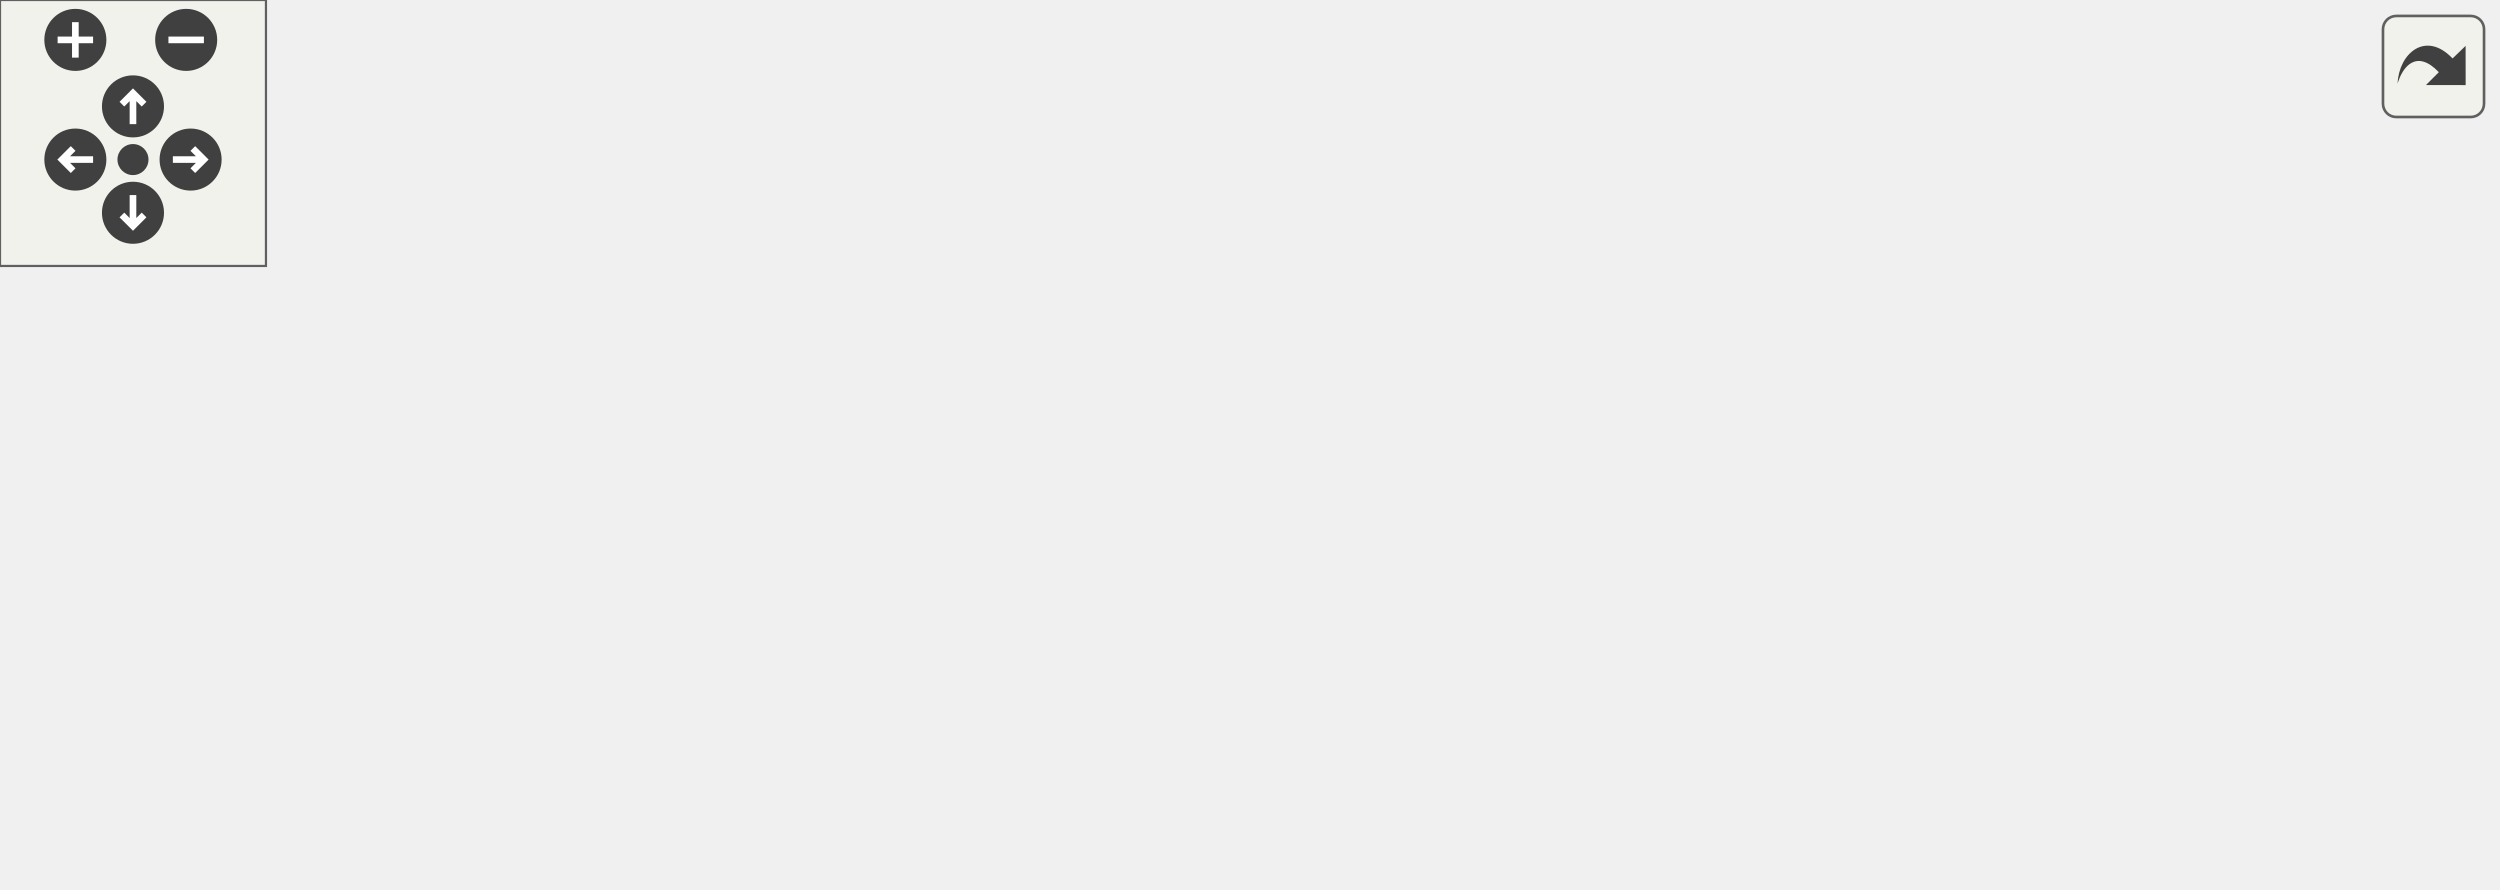
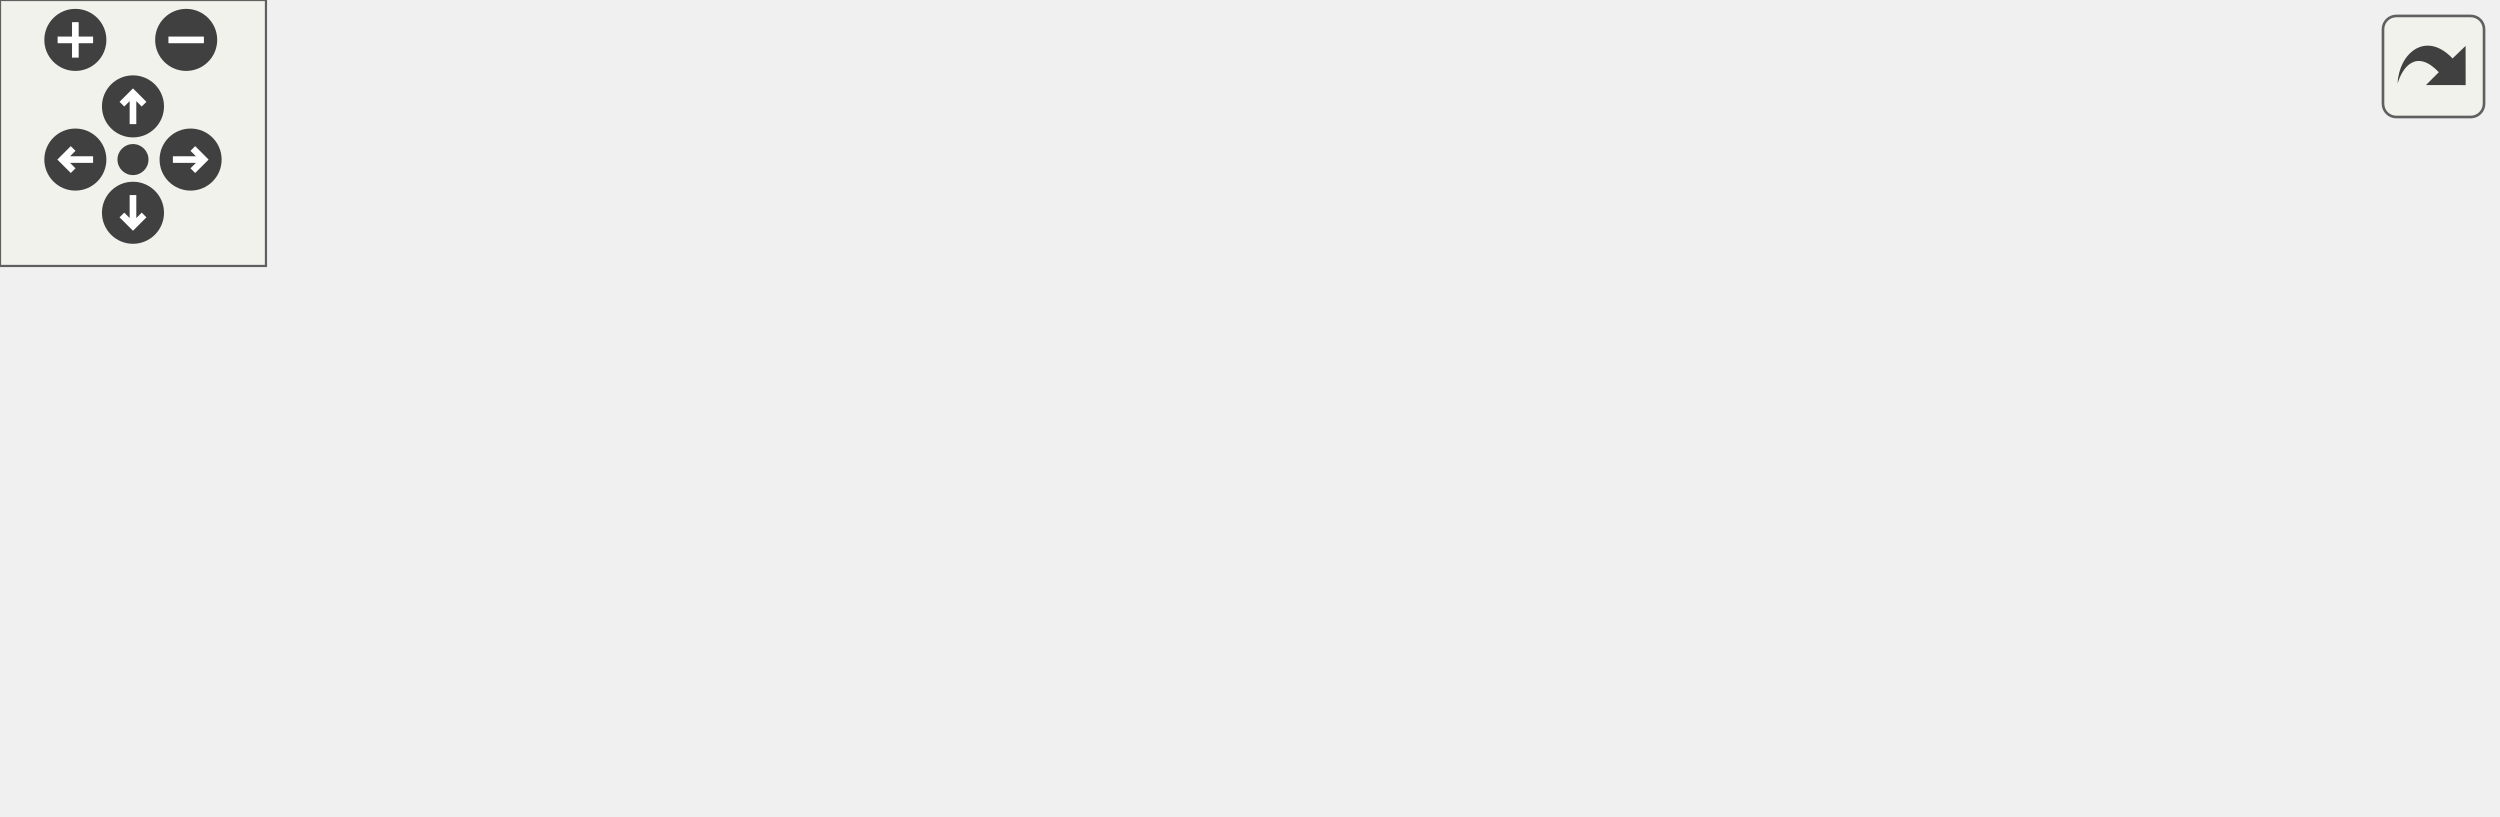
<svg xmlns="http://www.w3.org/2000/svg" xmlns:xlink="http://www.w3.org/1999/xlink" id="main" version="1.1" xml:space="preserve">
  <style type="text/css">
.edge:hover path { stroke: red; }
.edge:hover polygon { stroke: red; fill: red; }
</style>
  <defs>
    <circle id="rim" cx="0" cy="0" r="7" />
    <circle id="rim2" cx="0" cy="0" r="3.5" />
    <g id="zoomPlus">
      <use xlink:href="#rim" fill="#404040">
        <set attributeName="fill" to="#808080" begin="zoomplus.mouseover" end="zoomplus.mouseout" />
      </use>
      <path d="M-4,0h8M0,-4v8" fill="none" stroke="white" stroke-width="1.5" pointer-events="none" />
    </g>
    <g id="zoomMin">
      <use xlink:href="#rim" fill="#404040">
        <set attributeName="fill" to="#808080" begin="zoomminus.mouseover" end="zoomminus.mouseout" />
      </use>
      <path d="M-4,0h8" fill="none" stroke="white" stroke-width="1.5" pointer-events="none" />
    </g>
    <g id="dirArrow">
      <path fill="none" stroke="white" stroke-width="1.5" d="M0,-3.0v7 M-2.5,-0.5L0,-3.0L2.5,-0.5" />
    </g>
    <g id="resetDef">
      <use xlink:href="#rim2" fill="#404040">
        <set attributeName="fill" to="#808080" begin="reset.mouseover" end="reset.mouseout" />
      </use>
    </g>
  </defs>
  <svg id="graph" class="graph">
    <g id="viewport">
      <g id="node1" class="node">
        <g id="a_node1">
          <a xlink:title="A Listener class that will be notified when aspects of a Parameter change.">
-             <polygon fill="#bfbfbf" stroke="black" points="0,-71.5 0,-101.5 145,-101.5 145,-71.5 0,-71.5" />
-             <text text-anchor="start" x="8" y="-89.5" font-family="Helvetica,sans-Serif" font-size="10.00">lemons::plugin::Parameter</text>
-             <text text-anchor="middle" x="72.5" y="-78.5" font-family="Helvetica,sans-Serif" font-size="10.00">::Listener</text>
+             <polygon fill="#bfbfbf" stroke="black" points="0,-68.5 0,-98.5 145,-98.5 145,-68.5 0,-68.5" />
+             <text text-anchor="start" x="8" y="-86.5" font-family="Helvetica,sans-Serif" font-size="10.00">lemons::plugin::Parameter</text>
+             <text text-anchor="middle" x="72.5" y="-75.5" font-family="Helvetica,sans-Serif" font-size="10.00">::Listener</text>
          </a>
        </g>
      </g>
      <g id="node2" class="node">
        <g id="a_node2">
-           <a xlink:href="classlemons_1_1gui_1_1_float_slider.html" target="_top" xlink:title="Plugin slider that attaches to a float parameter.">
-             <polygon fill="none" stroke="black" points="201.5,-121 201.5,-140 333.5,-140 333.5,-121 201.5,-121" />
-             <text text-anchor="middle" x="267.5" y="-128" font-family="Helvetica,sans-Serif" font-size="10.00">lemons::gui::FloatSlider</text>
+           <a xlink:href="structlemons_1_1plugin_1_1_parameter_1_1_lambda_listener.html" target="_top" xlink:title="A listener class that fires lambdas for each callback.">
+             <polygon fill="none" stroke="black" points="195,-93.5 195,-123.5 340,-123.5 340,-93.5 195,-93.5" />
+             <text text-anchor="start" x="203" y="-111.5" font-family="Helvetica,sans-Serif" font-size="10.00">lemons::plugin::Parameter</text>
+             <text text-anchor="middle" x="267.5" y="-100.5" font-family="Helvetica,sans-Serif" font-size="10.00">::LambdaListener</text>
          </a>
        </g>
      </g>
      <g id="edge1" class="edge">
-         <path fill="none" stroke="#8b1a1a" d="M147.49,-103.81C158.72,-106.4 170.16,-109.04 181,-111.5 194.64,-114.6 209.52,-117.93 222.99,-120.92" />
-         <polygon fill="#8b1a1a" stroke="#8b1a1a" points="148.24,-100.39 137.71,-101.54 146.66,-107.21 148.24,-100.39" />
+         <path fill="none" stroke="midnightblue" d="M155.07,-94.07C168.24,-95.77 181.79,-97.53 194.7,-99.2" />
+         <polygon fill="midnightblue" stroke="midnightblue" points="155.46,-90.59 145.09,-92.77 154.56,-97.53 155.46,-90.59" />
      </g>
      <g id="node3" class="node">
        <g id="a_node3">
-           <a xlink:href="structlemons_1_1plugin_1_1_parameter_1_1_lambda_listener.html" target="_top" xlink:title="A listener class that fires lambdas for each callback.">
-             <polygon fill="none" stroke="black" points="195,-71.5 195,-101.5 340,-101.5 340,-71.5 195,-71.5" />
-             <text text-anchor="start" x="203" y="-89.5" font-family="Helvetica,sans-Serif" font-size="10.00">lemons::plugin::Parameter</text>
-             <text text-anchor="middle" x="267.5" y="-78.5" font-family="Helvetica,sans-Serif" font-size="10.00">::LambdaListener</text>
+           <a xlink:href="structlemons_1_1plugin_1_1_typed_parameter_1_1_listener.html" target="_top" xlink:title="A class that will recieve updates when aspects of a TypedParameter change.">
+             <polygon fill="none" stroke="black" points="181,-44.5 181,-74.5 354,-74.5 354,-44.5 181,-44.5" />
+             <text text-anchor="start" x="189" y="-62.5" font-family="Helvetica,sans-Serif" font-size="10.00">lemons::plugin::TypedParameter</text>
+             <text text-anchor="middle" x="267.5" y="-51.5" font-family="Helvetica,sans-Serif" font-size="10.00">&lt; ValueType &gt;::Listener</text>
          </a>
        </g>
      </g>
      <g id="edge2" class="edge">
-         <path fill="none" stroke="midnightblue" d="M155.46,-86.5C168.5,-86.5 181.91,-86.5 194.7,-86.5" />
-         <polygon fill="midnightblue" stroke="midnightblue" points="155.09,-83 145.09,-86.5 155.09,-90 155.09,-83" />
+         <path fill="none" stroke="midnightblue" d="M155.07,-73.36C163.64,-72.29 172.37,-71.2 180.99,-70.13" />
+         <polygon fill="midnightblue" stroke="midnightblue" points="154.58,-69.89 145.09,-74.6 155.45,-76.84 154.58,-69.89" />
      </g>
      <g id="node4" class="node">
        <g id="a_node4">
-           <a xlink:href="structlemons_1_1plugin_1_1_typed_parameter_1_1_listener.html" target="_top" xlink:title="A class that will recieve updates when aspects of a TypedParameter change.">
-             <polygon fill="none" stroke="black" points="181,-22.5 181,-52.5 354,-52.5 354,-22.5 181,-22.5" />
-             <text text-anchor="start" x="189" y="-40.5" font-family="Helvetica,sans-Serif" font-size="10.00">lemons::plugin::TypedParameter</text>
-             <text text-anchor="middle" x="267.5" y="-29.5" font-family="Helvetica,sans-Serif" font-size="10.00">&lt; ValueType &gt;::Listener</text>
+           <a xlink:href="classlemons_1_1gui_1_1_float_slider.html" target="_top" xlink:title="Plugin slider that attaches to a float parameter.">
+             <polygon fill="none" stroke="black" points="410.5,-88 410.5,-107 542.5,-107 542.5,-88 410.5,-88" />
+             <text text-anchor="middle" x="476.5" y="-95" font-family="Helvetica,sans-Serif" font-size="10.00">lemons::gui::FloatSlider</text>
          </a>
        </g>
      </g>
      <g id="edge3" class="edge">
-         <path fill="none" stroke="midnightblue" d="M142.62,-68.95C163.82,-63.57 186.93,-57.7 207.39,-52.51" />
-         <polygon fill="midnightblue" stroke="midnightblue" points="141.55,-65.61 132.72,-71.47 143.27,-72.4 141.55,-65.61" />
+         <path fill="none" stroke="#8b1a1a" d="M360.25,-76.34C382.02,-80.34 404.49,-84.46 423.74,-88" />
+         <polygon fill="#8b1a1a" stroke="#8b1a1a" points="360.78,-72.88 350.31,-74.52 359.52,-79.77 360.78,-72.88" />
      </g>
      <g id="node5" class="node">
        <g id="a_node5">
          <a xlink:href="classlemons_1_1gui_1_1_int_slider.html" target="_top" xlink:title="Plugin slider that attaches to an integer parameter.">
            <polygon fill="none" stroke="black" points="416.5,-50 416.5,-69 536.5,-69 536.5,-50 416.5,-50" />
            <text text-anchor="middle" x="476.5" y="-57" font-family="Helvetica,sans-Serif" font-size="10.00">lemons::gui::IntSlider</text>
          </a>
        </g>
      </g>
      <g id="edge4" class="edge">
-         <path fill="none" stroke="#8b1a1a" d="M364.55,-47.71C382.22,-49.59 400.19,-51.5 416.37,-53.22" />
-         <polygon fill="#8b1a1a" stroke="#8b1a1a" points="364.5,-44.18 354.19,-46.61 363.76,-51.14 364.5,-44.18" />
+         <path fill="none" stroke="#8b1a1a" d="M364.55,-59.5C382.22,-59.5 400.19,-59.5 416.37,-59.5" />
+         <polygon fill="#8b1a1a" stroke="#8b1a1a" points="364.19,-56 354.19,-59.5 364.19,-63 364.19,-56" />
      </g>
      <g id="node6" class="node">
        <g id="a_node6">
          <a xlink:href="structlemons_1_1plugin_1_1_typed_parameter_1_1_lambda_listener.html" target="_top" xlink:title="A listener that fires lambdas for each callback.">
            <polygon fill="none" stroke="black" points="390,-0.5 390,-30.5 563,-30.5 563,-0.5 390,-0.5" />
            <text text-anchor="start" x="398" y="-18.5" font-family="Helvetica,sans-Serif" font-size="10.00">lemons::plugin::TypedParameter</text>
            <text text-anchor="middle" x="476.5" y="-7.5" font-family="Helvetica,sans-Serif" font-size="10.00">&lt; ValueType &gt;::LambdaListener</text>
          </a>
        </g>
      </g>
      <g id="edge5" class="edge">
-         <path fill="none" stroke="midnightblue" d="M364.2,-27.33C372.76,-26.42 381.4,-25.5 389.88,-24.6" />
-         <polygon fill="midnightblue" stroke="midnightblue" points="363.76,-23.86 354.19,-28.39 364.5,-30.82 363.76,-23.86" />
+         <path fill="none" stroke="midnightblue" d="M348.98,-42.39C367.39,-38.48 386.84,-34.35 404.81,-30.53" />
+         <polygon fill="midnightblue" stroke="midnightblue" points="348.21,-38.98 339.16,-44.48 349.67,-45.83 348.21,-38.98" />
      </g>
    </g>
  </svg>
  <g id="navigator" transform="translate(0 0)" fill="#404254">
    <rect fill="#f2f5e9" fill-opacity="0.5" stroke="#606060" stroke-width=".5" x="0" y="0" width="60" height="60" />
    <use id="zoomplus" xlink:href="#zoomPlus" x="17" y="9" />
    <use id="zoomminus" xlink:href="#zoomMin" x="42" y="9" />
    <use id="reset" xlink:href="#resetDef" x="30" y="36" />
    <g id="arrowUp" xlink:href="#dirArrow" transform="translate(30 24)">
      <use xlink:href="#rim" fill="#404040">
        <set attributeName="fill" to="#808080" begin="arrowUp.mouseover" end="arrowUp.mouseout" />
      </use>
      <path fill="none" stroke="white" stroke-width="1.5" d="M0,-3.0v7 M-2.5,-0.5L0,-3.0L2.5,-0.5" />
    </g>
    <g id="arrowRight" xlink:href="#dirArrow" transform="rotate(90) translate(36 -43)">
      <use xlink:href="#rim" fill="#404040">
        <set attributeName="fill" to="#808080" begin="arrowRight.mouseover" end="arrowRight.mouseout" />
      </use>
      <path fill="none" stroke="white" stroke-width="1.5" d="M0,-3.0v7 M-2.5,-0.5L0,-3.0L2.5,-0.5" />
    </g>
    <g id="arrowDown" xlink:href="#dirArrow" transform="rotate(180) translate(-30 -48)">
      <use xlink:href="#rim" fill="#404040">
        <set attributeName="fill" to="#808080" begin="arrowDown.mouseover" end="arrowDown.mouseout" />
      </use>
      <path fill="none" stroke="white" stroke-width="1.5" d="M0,-3.0v7 M-2.5,-0.5L0,-3.0L2.5,-0.5" />
    </g>
    <g id="arrowLeft" xlink:href="#dirArrow" transform="rotate(270) translate(-36 17)">
      <use xlink:href="#rim" fill="#404040">
        <set attributeName="fill" to="#808080" begin="arrowLeft.mouseover" end="arrowLeft.mouseout" />
      </use>
      <path fill="none" stroke="white" stroke-width="1.5" d="M0,-3.0v7 M-2.5,-0.5L0,-3.0L2.5,-0.5" />
    </g>
  </g>
  <svg viewBox="0 0 15 15" width="100%" height="30px" preserveAspectRatio="xMaxYMin meet">
    <g id="arrow_out" transform="scale(0.3 0.3)">
      <a xlink:href="structlemons_1_1plugin_1_1_parameter_1_1_listener__inherit__graph_org.svg" target="_base">
        <rect id="button" ry="5" rx="5" y="6" x="6" height="38" width="38" fill="#f2f5e9" fill-opacity="0.5" stroke="#606060" stroke-width="1.0" />
        <path id="arrow" d="M 11.5,31.437 C 11.94,20.098 22.043,11.323 32.159,21.979 L 37.069,17.246 C 37.069,17.246 37.088,32 37.088,32 L 22.16,31.978 C 22.16,31.978 26.998,27.14 26.998,27.14 C 18.529,18.264 13.292,25.23 11.5,31.437 z" style="fill:#404040;" />
      </a>
    </g>
  </svg>
</svg>
